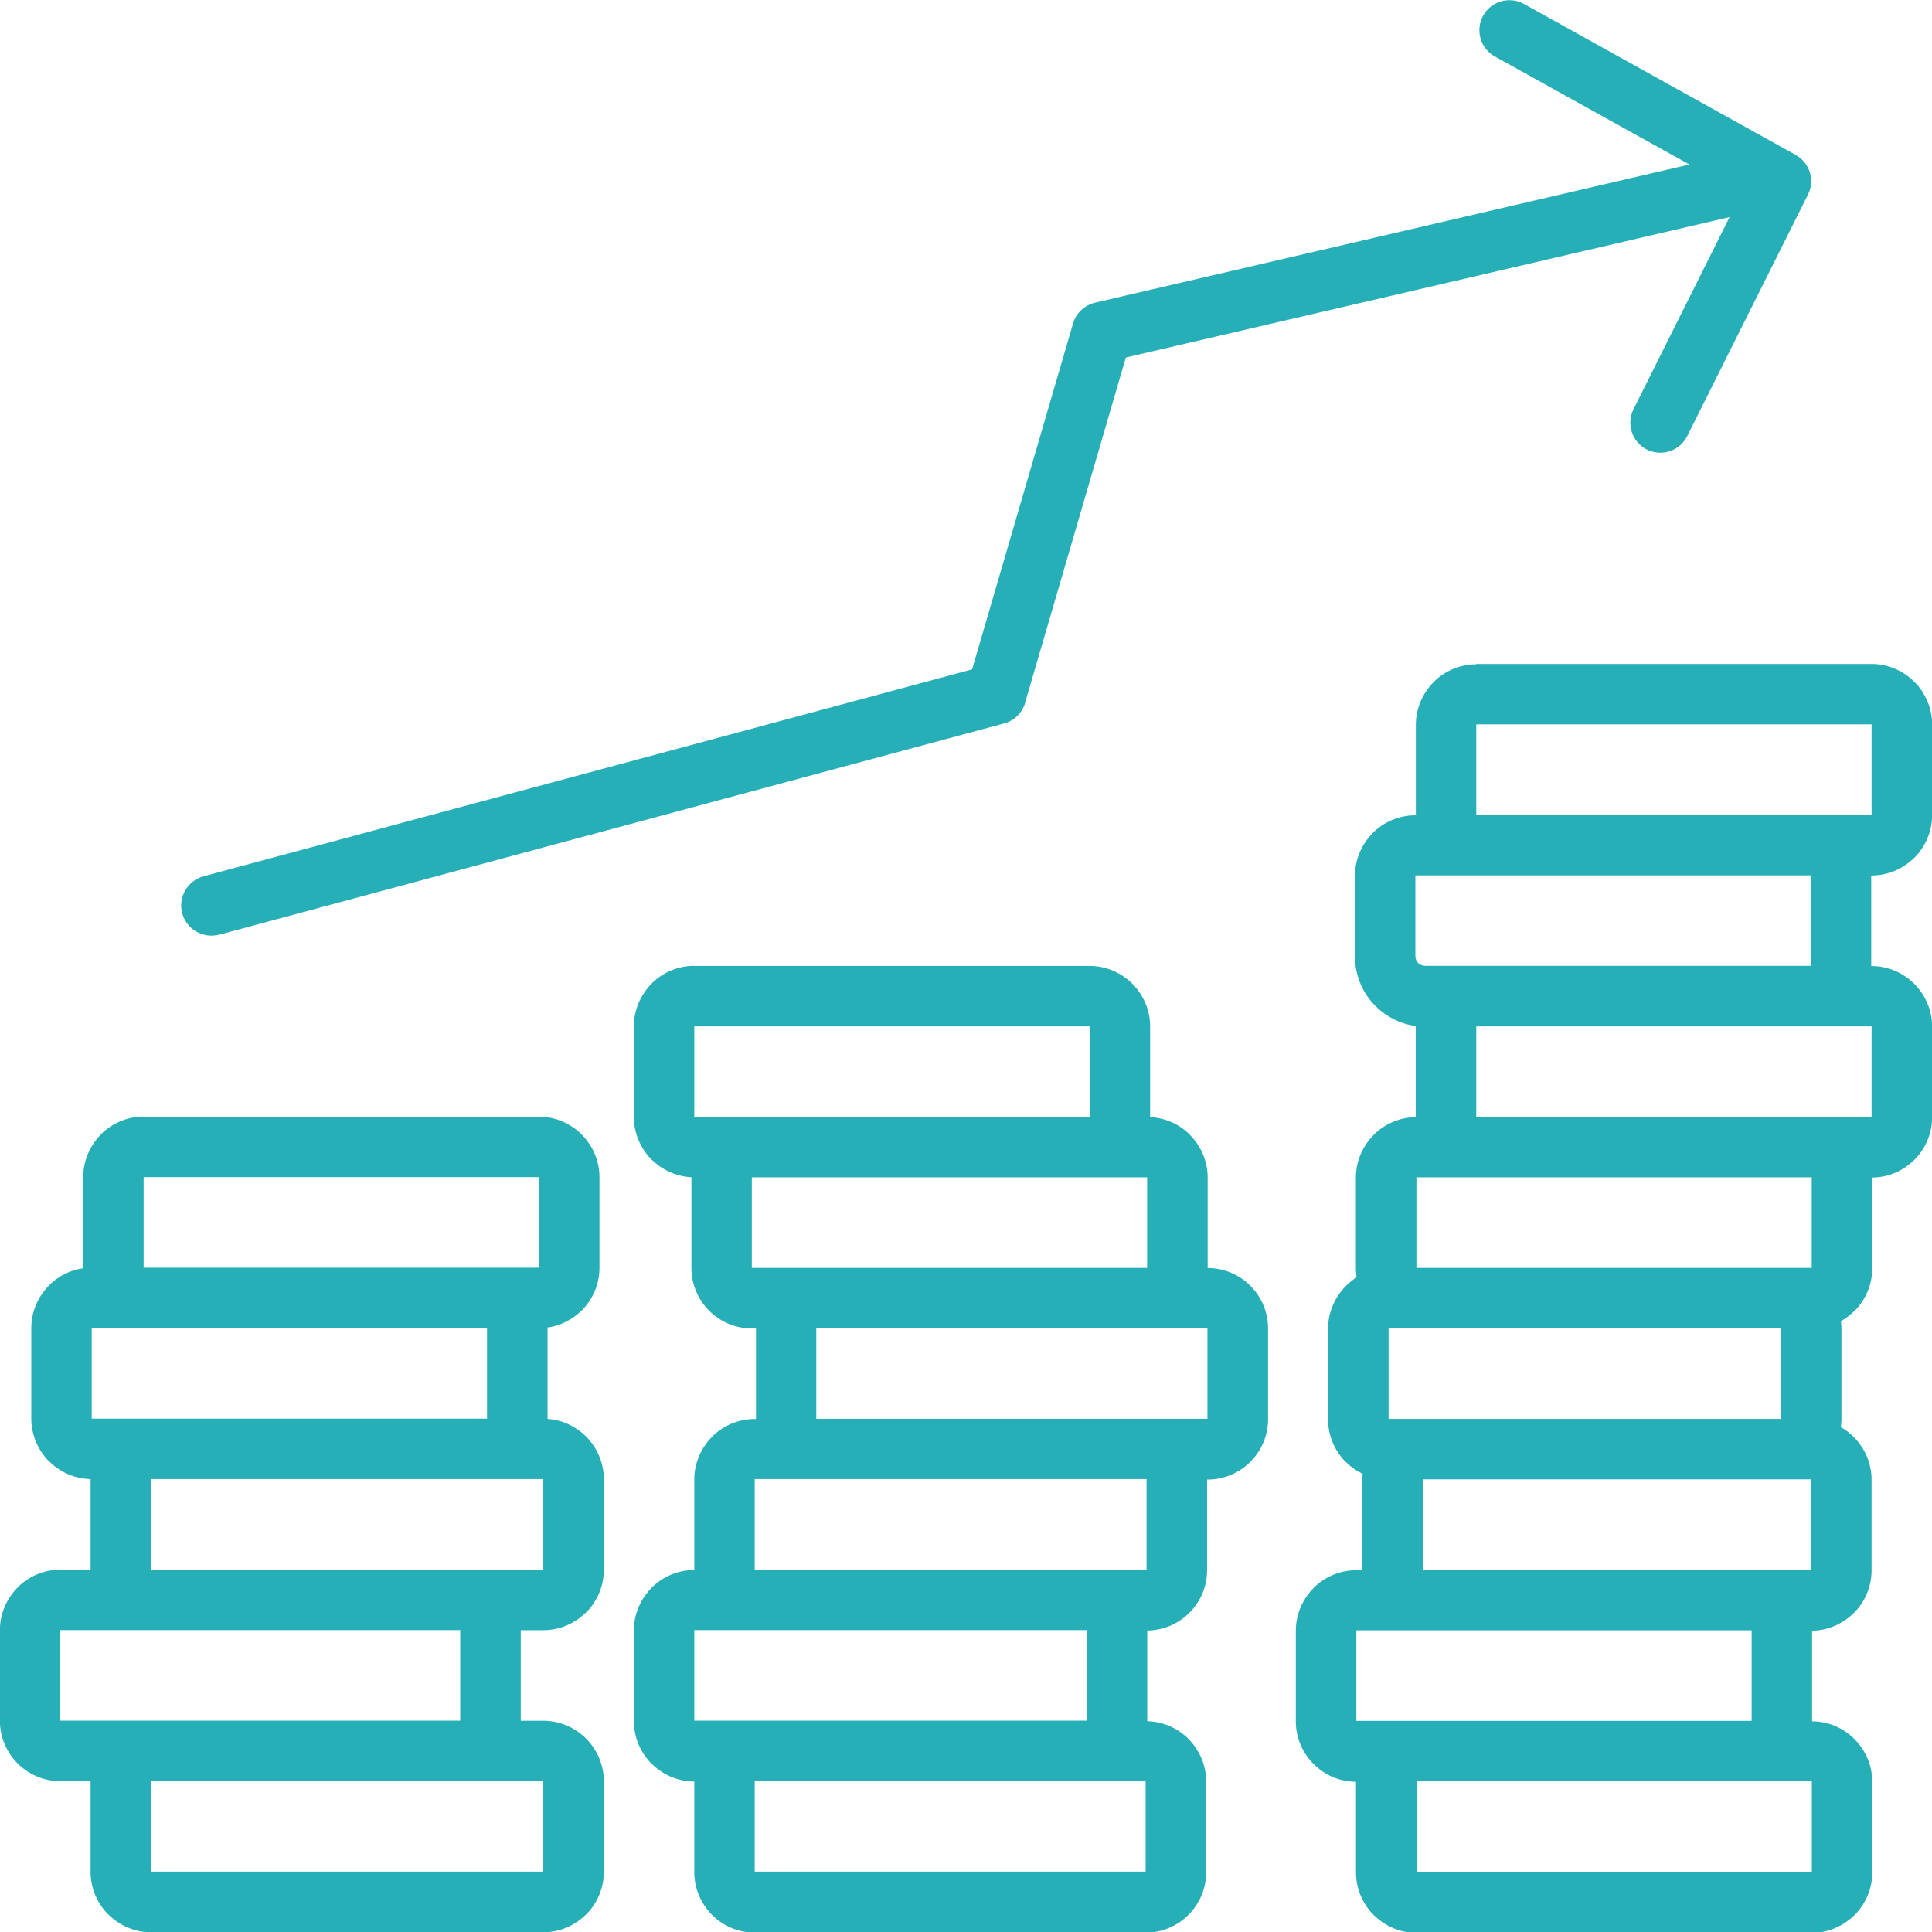
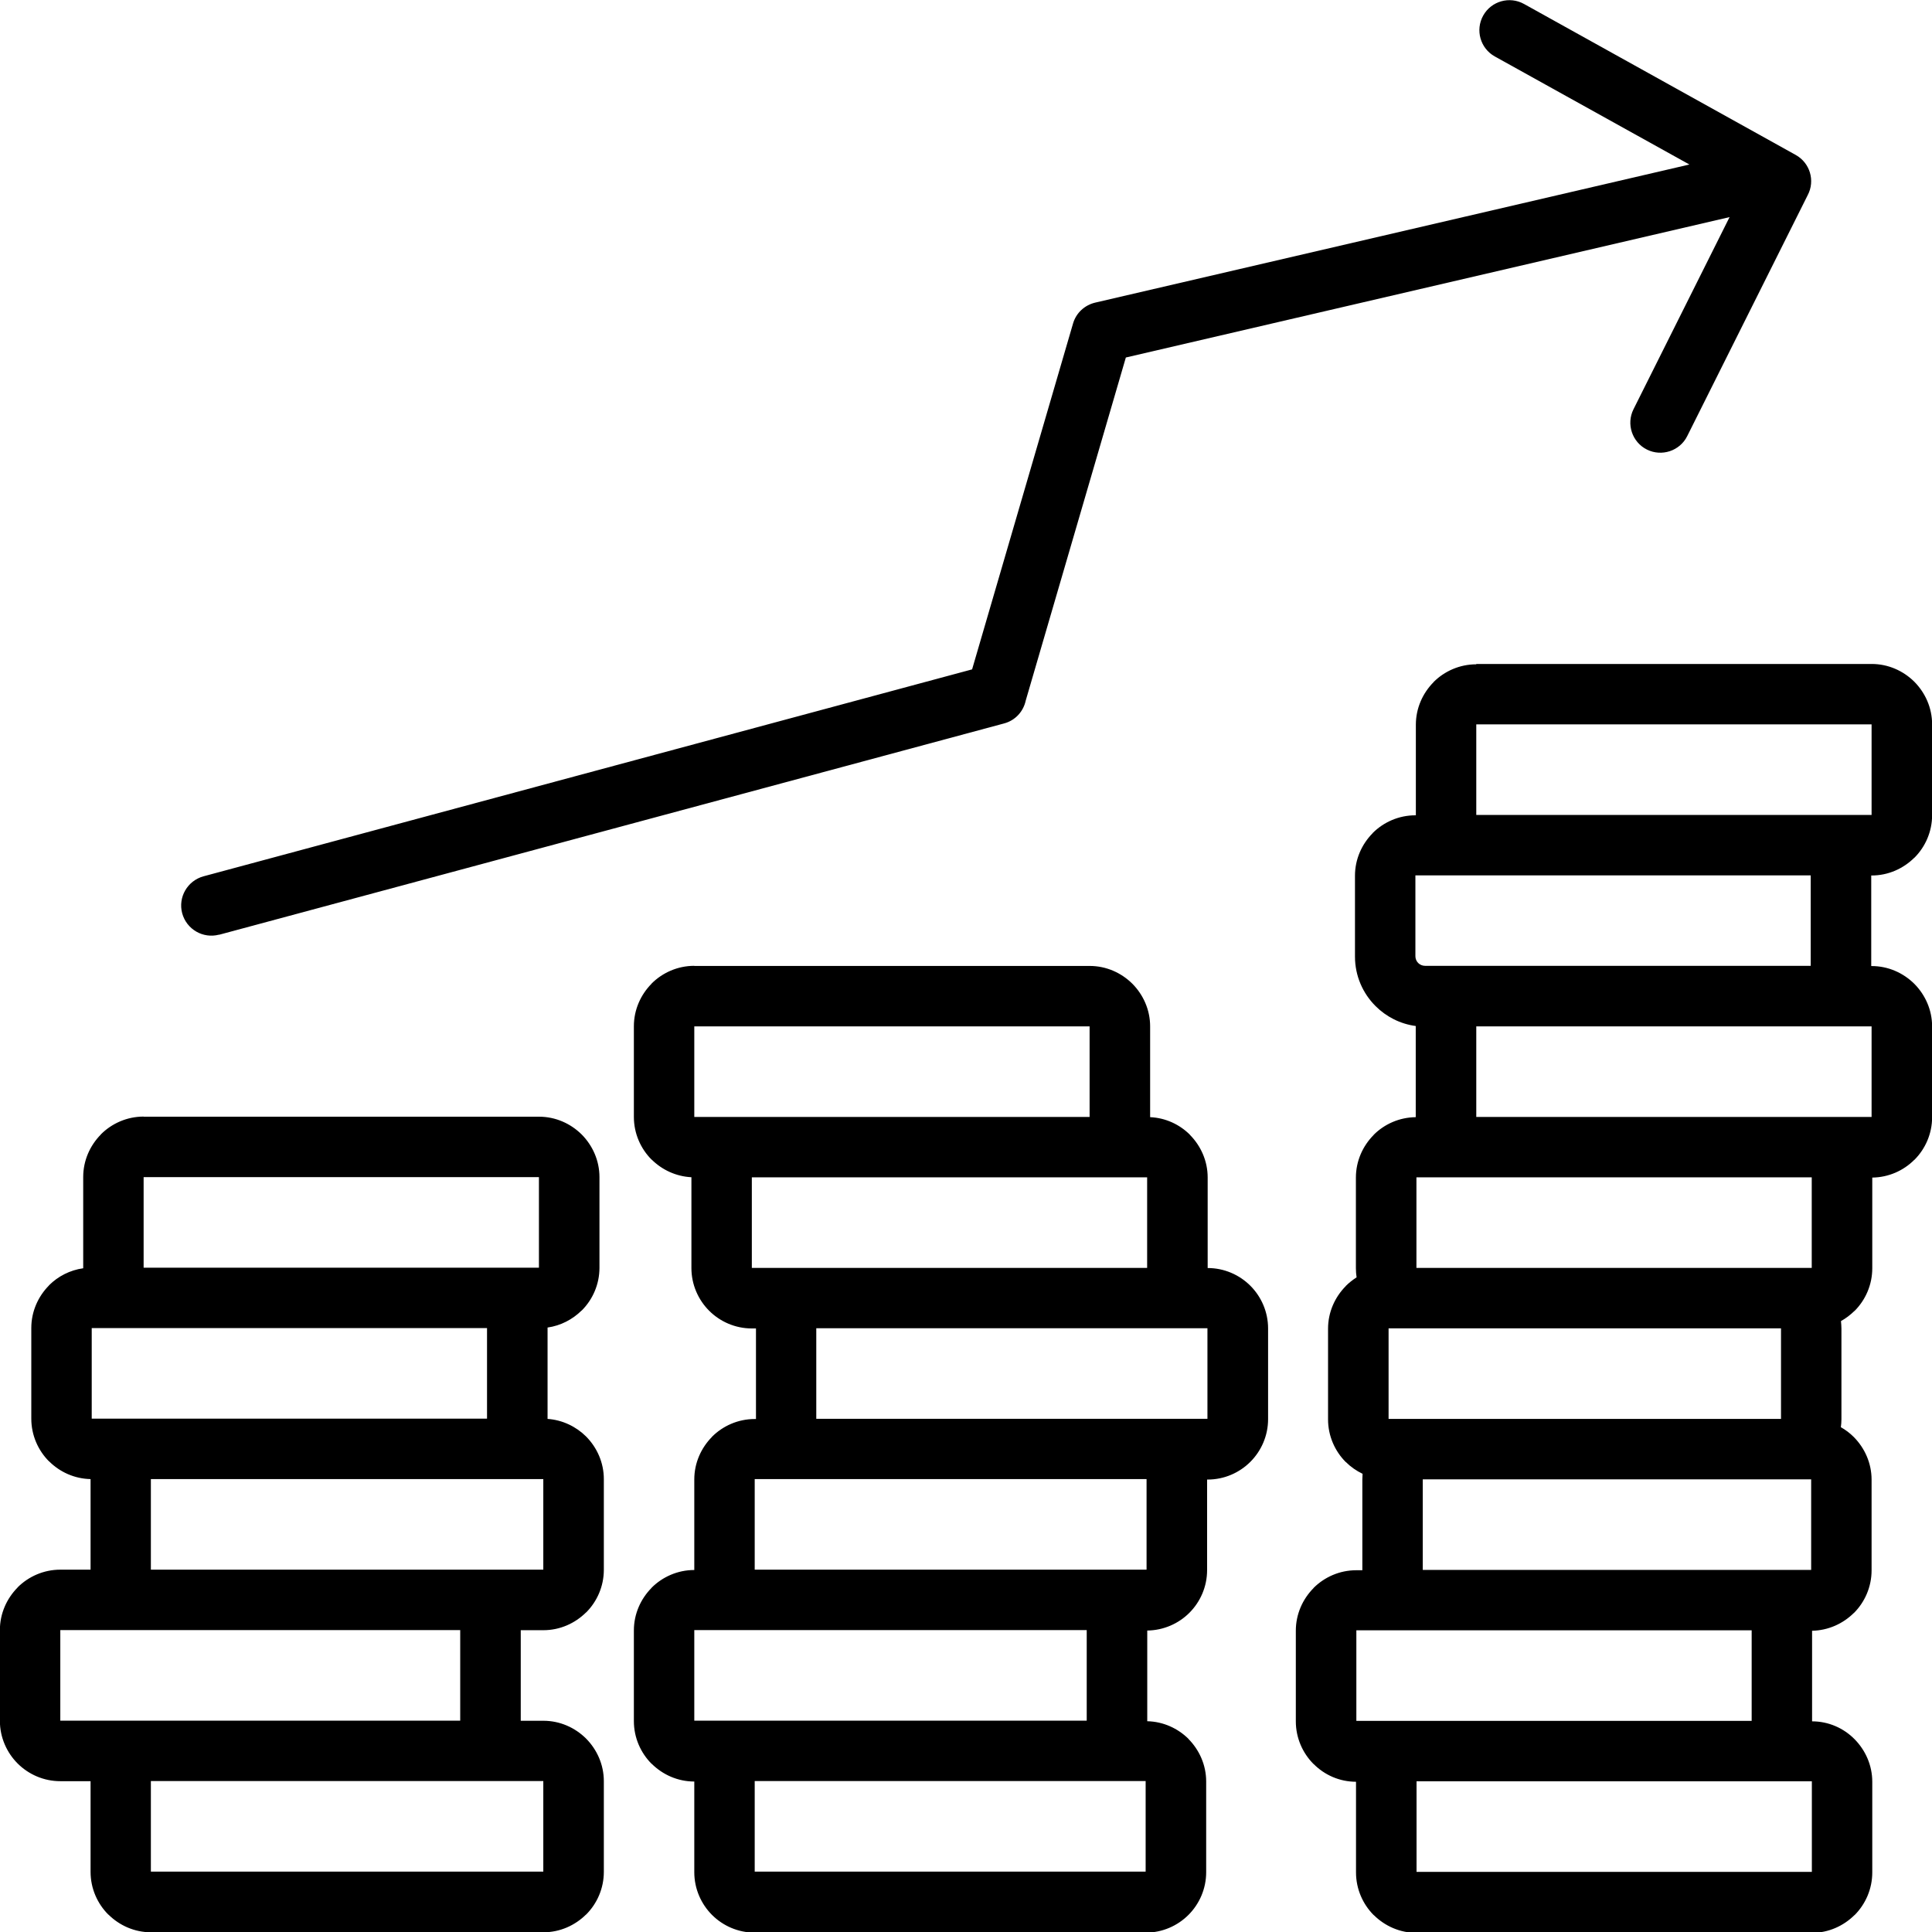
<svg xmlns="http://www.w3.org/2000/svg" height="64px" style="shape-rendering:geometricPrecision; text-rendering:geometricPrecision; image-rendering:optimizeQuality; fill-rule:evenodd; clip-rule:evenodd" version="1.0" viewBox="0 0 16788 16787" width="64px" xml:space="preserve">
  <defs>
    <style type="text/css">
   
-     .fil0 {fill:#27afb7;fill-rule:nonzero}
+     .fil0 {fill:#000000;fill-rule:nonzero}
   
  </style>
  </defs>
  <g id="Layer_x0020_1">
    <path class="fil0" d="M1904 8121c-140,37 -283,-46 -321,-186 -37,-140 46,-283 186,-321l6678 -1798 877 -3005c27,-94 103,-161 193,-182l0 0 5163 -1200 -1691 -939c-126,-70 -171,-229 -101,-355 70,-126 229,-171 355,-101l2361 1312c124,69 170,224 104,349l-1047 2094c-64,129 -222,181 -350,117 -129,-64 -181,-222 -117,-350l835 -1670 -5246 1220 -870 2981c-20,94 -90,173 -189,199l-6820 1836zm-656 1582l3436 0c143,0 274,59 370,154l1 1c94,95 154,226 154,370l0 788c0,144 -59,276 -154,371l-1 0c-79,78 -182,132 -296,148l0 5 0 788 0 1c129,9 247,66 334,152l1 1c94,95 154,226 154,370l0 788c0,144 -59,276 -154,371l-1 0c-95,94 -226,154 -370,154l-197 0 0 787 197 0c143,0 274,59 370,154l1 1c94,95 154,226 154,370l0 788c0,144 -59,276 -154,371l-1 0c-95,94 -226,154 -370,154l-3410 0c-143,0 -274,-59 -370,-154l-1 0c-94,-94 -154,-226 -154,-371l0 -788 -263 0c-144,0 -276,-59 -371,-154 -94,-94 -154,-226 -154,-371l0 -788c0,-143 59,-274 154,-370l0 -1c94,-94 226,-154 371,-154l263 0 0 -787c-139,-3 -267,-61 -360,-154l-1 0c-94,-94 -154,-226 -154,-371l0 -788c0,-143 59,-274 154,-370l0 -1c78,-78 182,-132 297,-148l0 -5 0 -788c0,-143 59,-274 154,-370l0 -1c94,-94 226,-154 371,-154zm3435 525l-3435 0 0 787 3435 0 0 -787zm-451 1312l-3435 0 0 787 3435 0 0 -787zm489 1312l-3410 0 0 787 3410 0 0 -787zm-722 1312l-3475 0 0 787 3475 0 0 -787zm722 1312l-3410 0 0 787 3410 0 0 -787zm4747 -6558l-3435 0 0 787 3435 0 0 -787zm-3435 -525l3436 0c143,0 274,59 370,154l1 1c94,95 154,226 154,370l0 788 0 1c135,6 257,64 346,153l0 1c94,95 154,226 154,370l0 787 0 0c144,0 276,59 371,154 94,94 154,226 154,371l0 788c0,144 -59,276 -154,371 -94,94 -226,154 -371,154l-5 0 0 787c0,144 -59,276 -154,371 -94,94 -224,152 -366,154l0 788c139,3 266,62 358,153l0 1c94,95 154,226 154,370l0 788c0,144 -59,276 -154,371 -94,94 -226,154 -371,154l-3398 0c-144,0 -276,-59 -371,-154 -94,-94 -154,-226 -154,-371l0 -788 0 0c-143,0 -274,-59 -370,-154l-1 0c-94,-94 -154,-226 -154,-371l0 -788c0,-143 59,-274 154,-370l0 -1c94,-94 226,-154 371,-154l0 0 0 -787c0,-143 59,-274 154,-370l0 -1c94,-94 226,-154 371,-154l11 0 0 -787 -36 0c-144,0 -276,-59 -371,-154 -94,-94 -154,-226 -154,-371l0 -788 0 -1c-134,-7 -255,-64 -345,-153l-1 0c-94,-94 -154,-226 -154,-371l0 -788c0,-143 59,-274 154,-370l0 -1c94,-94 226,-154 371,-154zm3935 1837l-3435 0 0 787 553 0 7 0 2875 0 0 -787zm524 1311l-517 0 -7 0 -2875 0 0 787 2870 0 7 0 522 0 0 -787zm-529 1311l-2870 0 -7 0 -528 0 0 787 3405 0 0 -787zm-520 1312l-3410 0 0 787 3410 0 0 -787zm512 1312l-3397 0 0 787 3397 0 0 -787zm2873 -9707l3436 0c143,0 274,59 370,154l1 1c94,95 154,226 154,370l0 788c0,144 -59,276 -154,371l-1 0c-95,94 -226,154 -370,154l-4 0 0 787 4 0c143,0 274,59 370,154l1 1c94,95 154,226 154,370l0 788c0,144 -59,276 -154,371l-1 0c-94,94 -223,152 -365,154l0 788c0,144 -59,276 -154,371l-1 0c-35,34 -74,64 -117,88 2,21 4,43 4,66l0 788c0,23 -2,46 -5,68 41,23 79,52 112,85l1 1c94,95 154,226 154,370l0 788c0,144 -59,276 -154,371l-1 0c-94,93 -222,151 -362,154l0 787c143,0 274,59 368,154l1 1c94,95 154,226 154,370l0 788c0,144 -59,276 -154,371l-1 0c-95,94 -226,154 -370,154l-3436 0c-143,0 -274,-59 -370,-154l-1 0c-94,-94 -154,-226 -154,-371l0 -788c-143,0 -274,-59 -368,-154l-1 0c-94,-94 -154,-226 -154,-371l0 -788c0,-143 59,-274 154,-370l0 -1c94,-94 226,-154 371,-154l53 0 0 -787 2 -51c-54,-26 -103,-60 -145,-102l-1 0c-94,-94 -154,-226 -154,-371l0 -788c0,-143 59,-274 154,-370l0 -1c28,-28 60,-53 94,-75 -4,-26 -6,-52 -6,-79l0 -788c0,-143 59,-274 154,-370l0 -1c94,-94 223,-152 366,-154l0 -787 0 -5c-135,-18 -257,-81 -349,-173l-1 -1c-110,-110 -178,-262 -178,-429l0 -703c0,-143 59,-274 154,-370l0 -1c94,-94 226,-154 371,-154l4 0 0 -787c0,-143 59,-274 154,-370l0 -1c94,-94 226,-154 371,-154zm3435 525l-3435 0 0 787 3435 0 0 -787zm-529 1312l-3435 0 0 702c0,23 9,44 24,59l1 1c15,15 37,24 59,24l3351 0 0 -787zm529 1312l-3435 0 0 787 3435 0 0 -787zm-520 1312l-3435 0 0 787 3435 0 0 -787zm-267 1312l-3410 0 0 787 3410 0 0 -787zm262 1312l-3375 0 0 787 3375 0 0 -787zm-517 1312l-3435 0 0 787 3435 0 0 -787zm523 1312l-3435 0 0 787 3435 0 0 -787z" />
  </g>
</svg>
